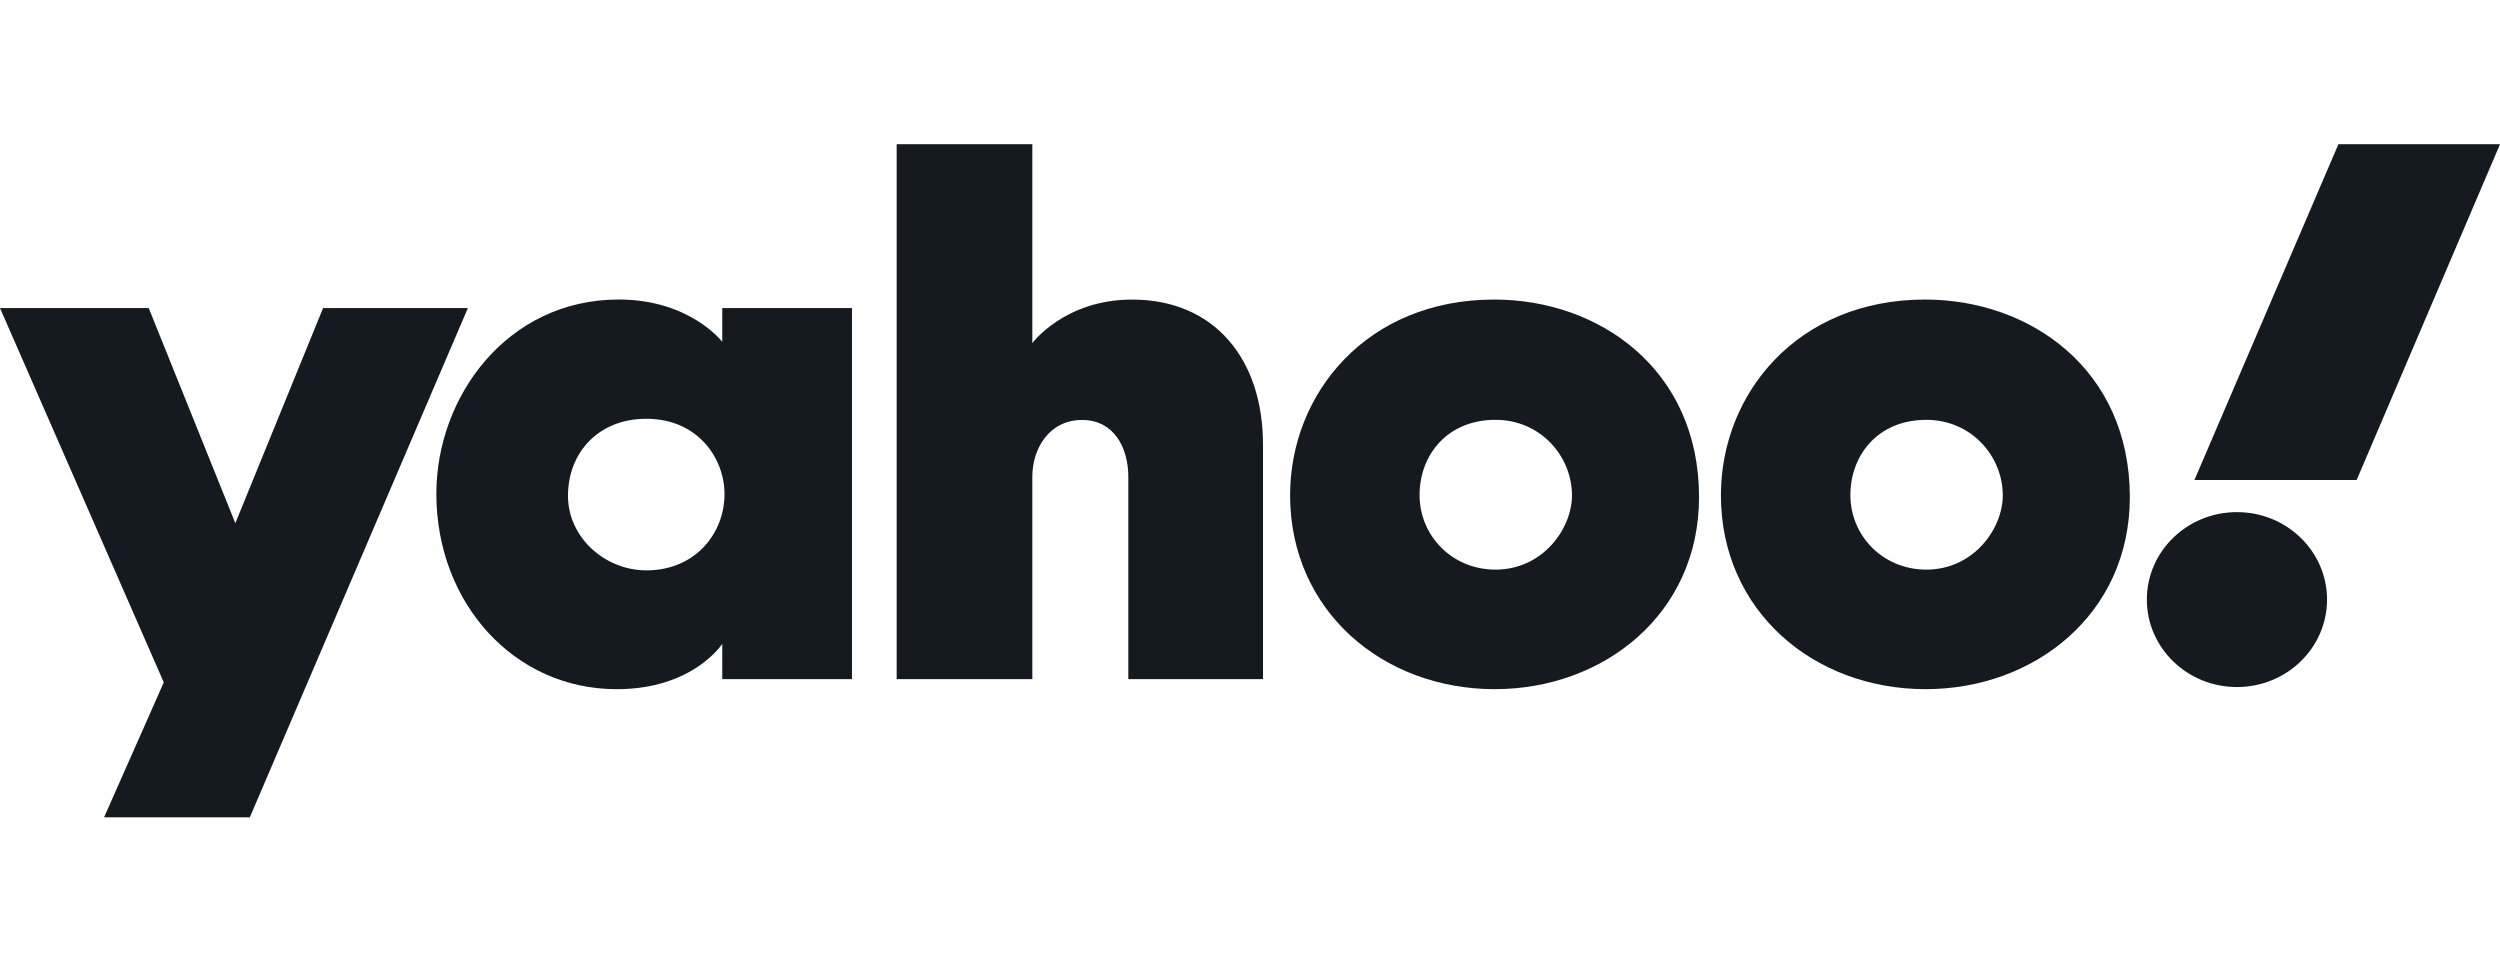
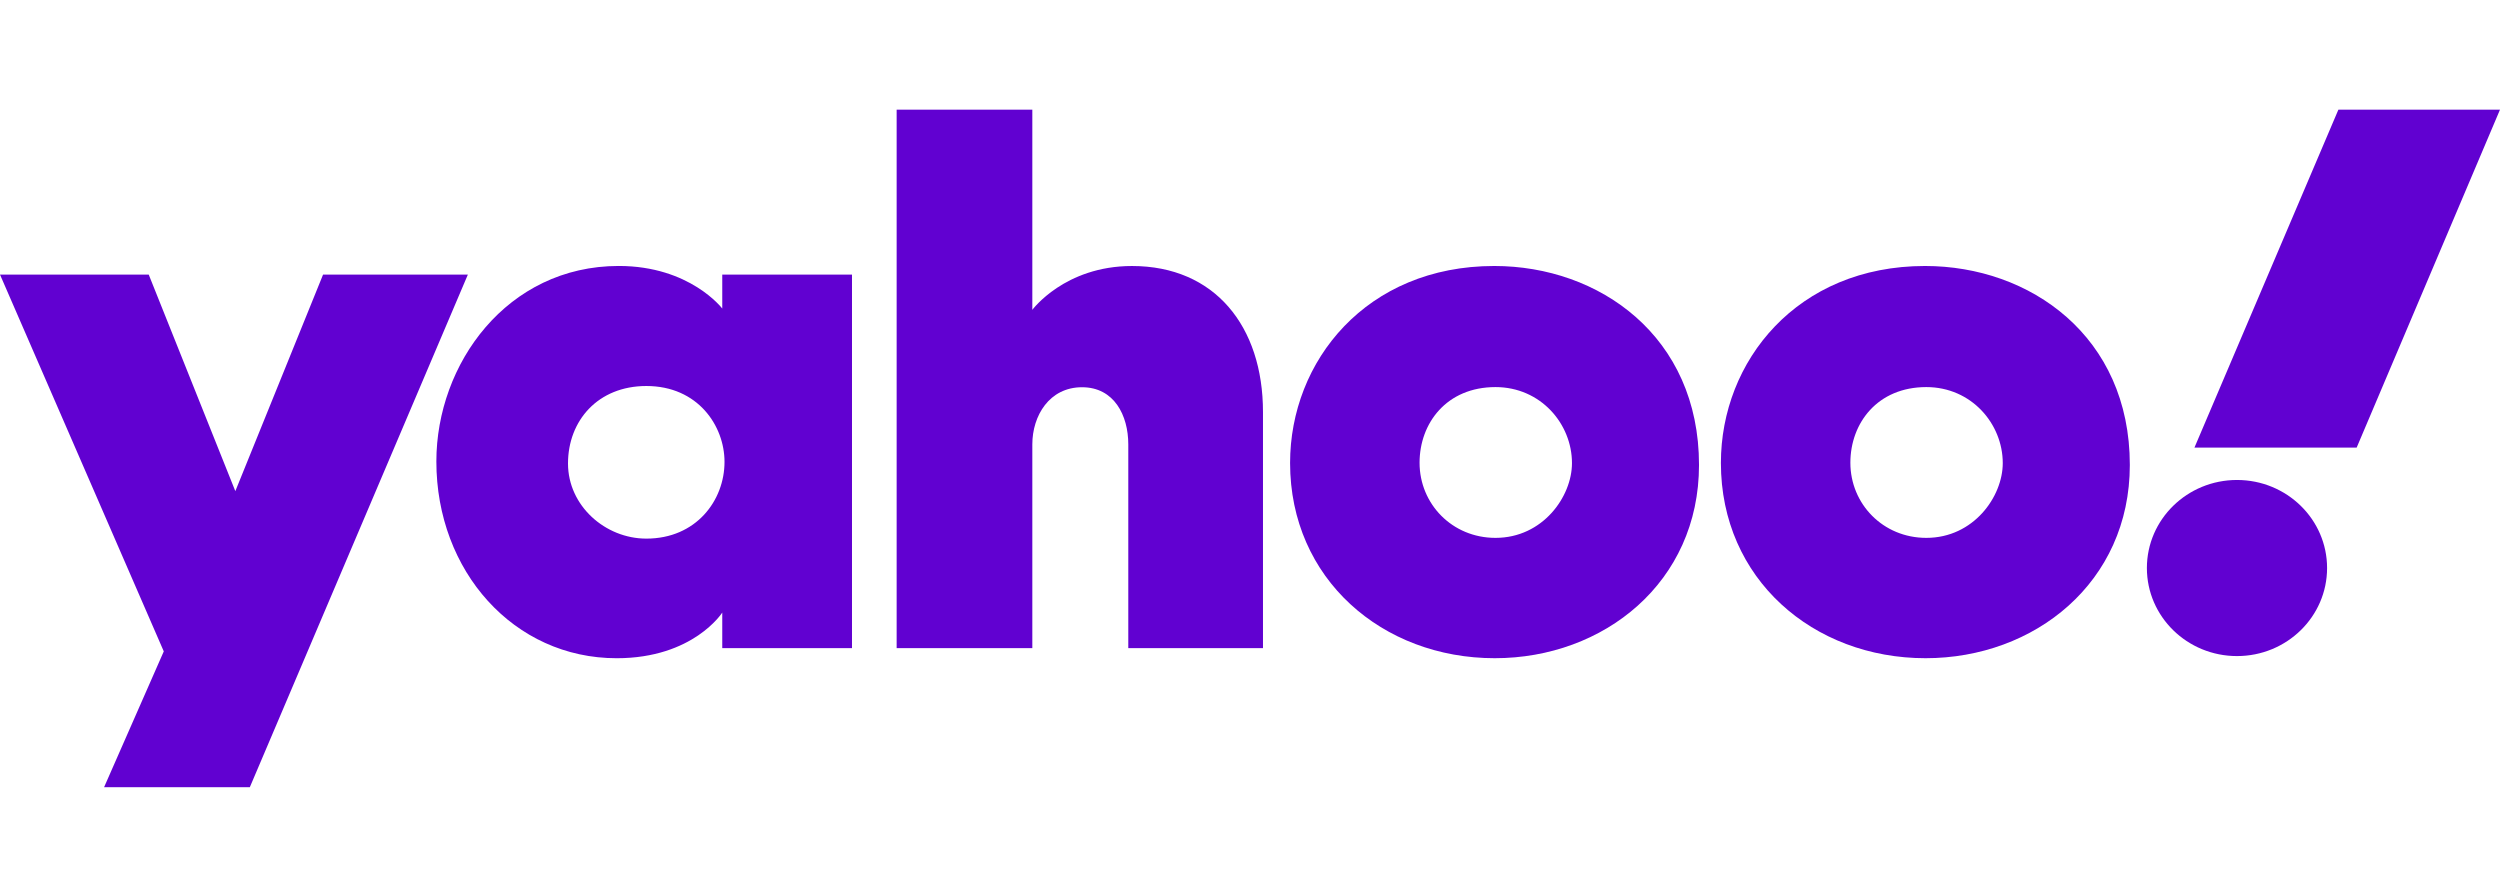
- <svg xmlns="http://www.w3.org/2000/svg" width="104" height="40" viewBox="0 0 104 40" fill="none">
-   <path d="M0 12.816H6.187L9.79 21.765L13.44 12.816H19.464L10.393 34H4.33L6.813 28.387L0 12.816Z" fill="#141A1F" />
-   <path d="M25.74 12.46C21.091 12.46 18.152 16.508 18.152 20.538C18.152 25.074 21.374 28.67 25.652 28.67C28.843 28.67 30.046 26.783 30.046 26.783V28.253H35.442V12.816H30.046V14.22C30.046 14.22 28.703 12.46 25.74 12.46ZM26.888 17.421C29.033 17.421 30.14 19.069 30.14 20.555C30.14 22.156 28.954 23.727 26.888 23.727C25.176 23.727 23.628 22.369 23.628 20.623C23.628 18.853 24.873 17.421 26.888 17.421Z" fill="#141A1F" />
-   <path d="M37.301 28.253V6H42.945V14.273C42.945 14.273 44.286 12.462 47.094 12.462C50.528 12.462 52.541 14.946 52.541 18.497V28.253H46.938V19.833C46.938 18.632 46.348 17.471 45.013 17.471C43.654 17.471 42.945 18.649 42.945 19.833V28.253H37.301Z" fill="#141A1F" />
-   <path d="M62.162 12.461C56.838 12.461 53.668 16.391 53.668 20.602C53.668 25.394 57.506 28.669 62.182 28.669C66.714 28.669 70.68 25.542 70.68 20.682C70.68 15.364 66.527 12.461 62.162 12.461ZM62.213 17.465C64.093 17.465 65.394 18.986 65.394 20.608C65.394 21.991 64.182 23.696 62.213 23.696C60.408 23.696 59.054 22.291 59.054 20.592C59.054 18.956 60.18 17.465 62.213 17.465Z" fill="#141A1F" />
-   <path d="M80.084 12.461C74.76 12.461 71.59 16.391 71.59 20.602C71.59 25.394 75.428 28.669 80.104 28.669C84.636 28.669 88.601 25.542 88.601 20.682C88.601 15.364 84.449 12.461 80.084 12.461ZM80.135 17.465C82.015 17.465 83.316 18.986 83.316 20.608C83.316 21.991 82.104 23.696 80.135 23.696C78.33 23.696 76.976 22.291 76.976 20.592C76.976 18.956 78.102 17.465 80.135 17.465Z" fill="#141A1F" />
-   <path d="M93.057 28.581C95.127 28.581 96.805 26.952 96.805 24.942C96.805 22.933 95.127 21.304 93.057 21.304C90.987 21.304 89.309 22.933 89.309 24.942C89.309 26.952 90.987 28.581 93.057 28.581Z" fill="#141A1F" />
-   <path d="M98.037 19.967H91.289L97.278 6H104L98.037 19.967Z" fill="#141A1F" />
+ <svg xmlns="http://www.w3.org/2000/svg" width="114" height="40" viewBox="0 0 114 40" fill="none">
+   <path d="M0 12.521H6.782L10.731 22.396L14.732 12.521H21.335L11.392 35.897H4.746L7.468 29.703L0 12.521Z" fill="#6101D1" />
+   <path d="M28.216 12.128C23.12 12.128 19.898 16.594 19.898 21.042C19.898 26.047 23.43 30.015 28.119 30.015C31.616 30.015 32.935 27.933 32.935 27.933V29.555H38.851V12.521H32.935V14.07C32.935 14.07 31.464 12.128 28.216 12.128ZM29.474 17.602C31.825 17.602 33.038 19.42 33.038 21.061C33.038 22.827 31.739 24.561 29.474 24.561C27.597 24.561 25.901 23.062 25.901 21.136C25.901 19.183 27.265 17.602 29.474 17.602Z" fill="#6101D1" />
+   <path d="M40.887 29.555V5H47.074V14.129C47.074 14.129 48.544 12.13 51.621 12.13C55.386 12.13 57.592 14.872 57.592 18.789V29.555H51.45V20.264C51.45 18.938 50.804 17.658 49.34 17.658C47.85 17.658 47.074 18.958 47.074 20.264V29.555H40.887Z" fill="#6101D1" />
+   <path d="M68.139 12.129C62.303 12.129 58.828 16.466 58.828 21.112C58.828 26.399 63.035 30.014 68.161 30.014C73.128 30.014 77.475 26.564 77.475 21.201C77.475 15.333 72.924 12.129 68.139 12.129ZM68.194 17.651C70.256 17.651 71.682 19.329 71.682 21.118C71.682 22.644 70.353 24.527 68.194 24.527C66.216 24.527 64.732 22.976 64.732 21.102C64.732 19.296 65.966 17.651 68.194 17.651Z" fill="#6101D1" />
+   <path d="M87.783 12.129C81.948 12.129 78.473 16.466 78.473 21.112C78.473 26.399 82.68 30.014 87.805 30.014C92.773 30.014 97.12 26.564 97.12 21.201C97.12 15.333 92.569 12.129 87.783 12.129ZM87.839 17.651C89.9 17.651 91.326 19.329 91.326 21.118C91.326 22.644 89.998 24.527 87.839 24.527C85.861 24.527 84.377 22.976 84.377 21.102C84.377 19.296 85.611 17.651 87.839 17.651Z" fill="#6101D1" />
+   <path d="M102.007 29.917C104.276 29.917 106.115 28.119 106.115 25.902C106.115 23.684 104.276 21.887 102.007 21.887C99.738 21.887 97.898 23.684 97.898 25.902C97.898 28.119 99.738 29.917 102.007 29.917Z" fill="#6101D1" />
+   <path d="M107.463 20.412H100.066L106.631 5H114L107.463 20.412Z" fill="#6101D1" />
</svg>
